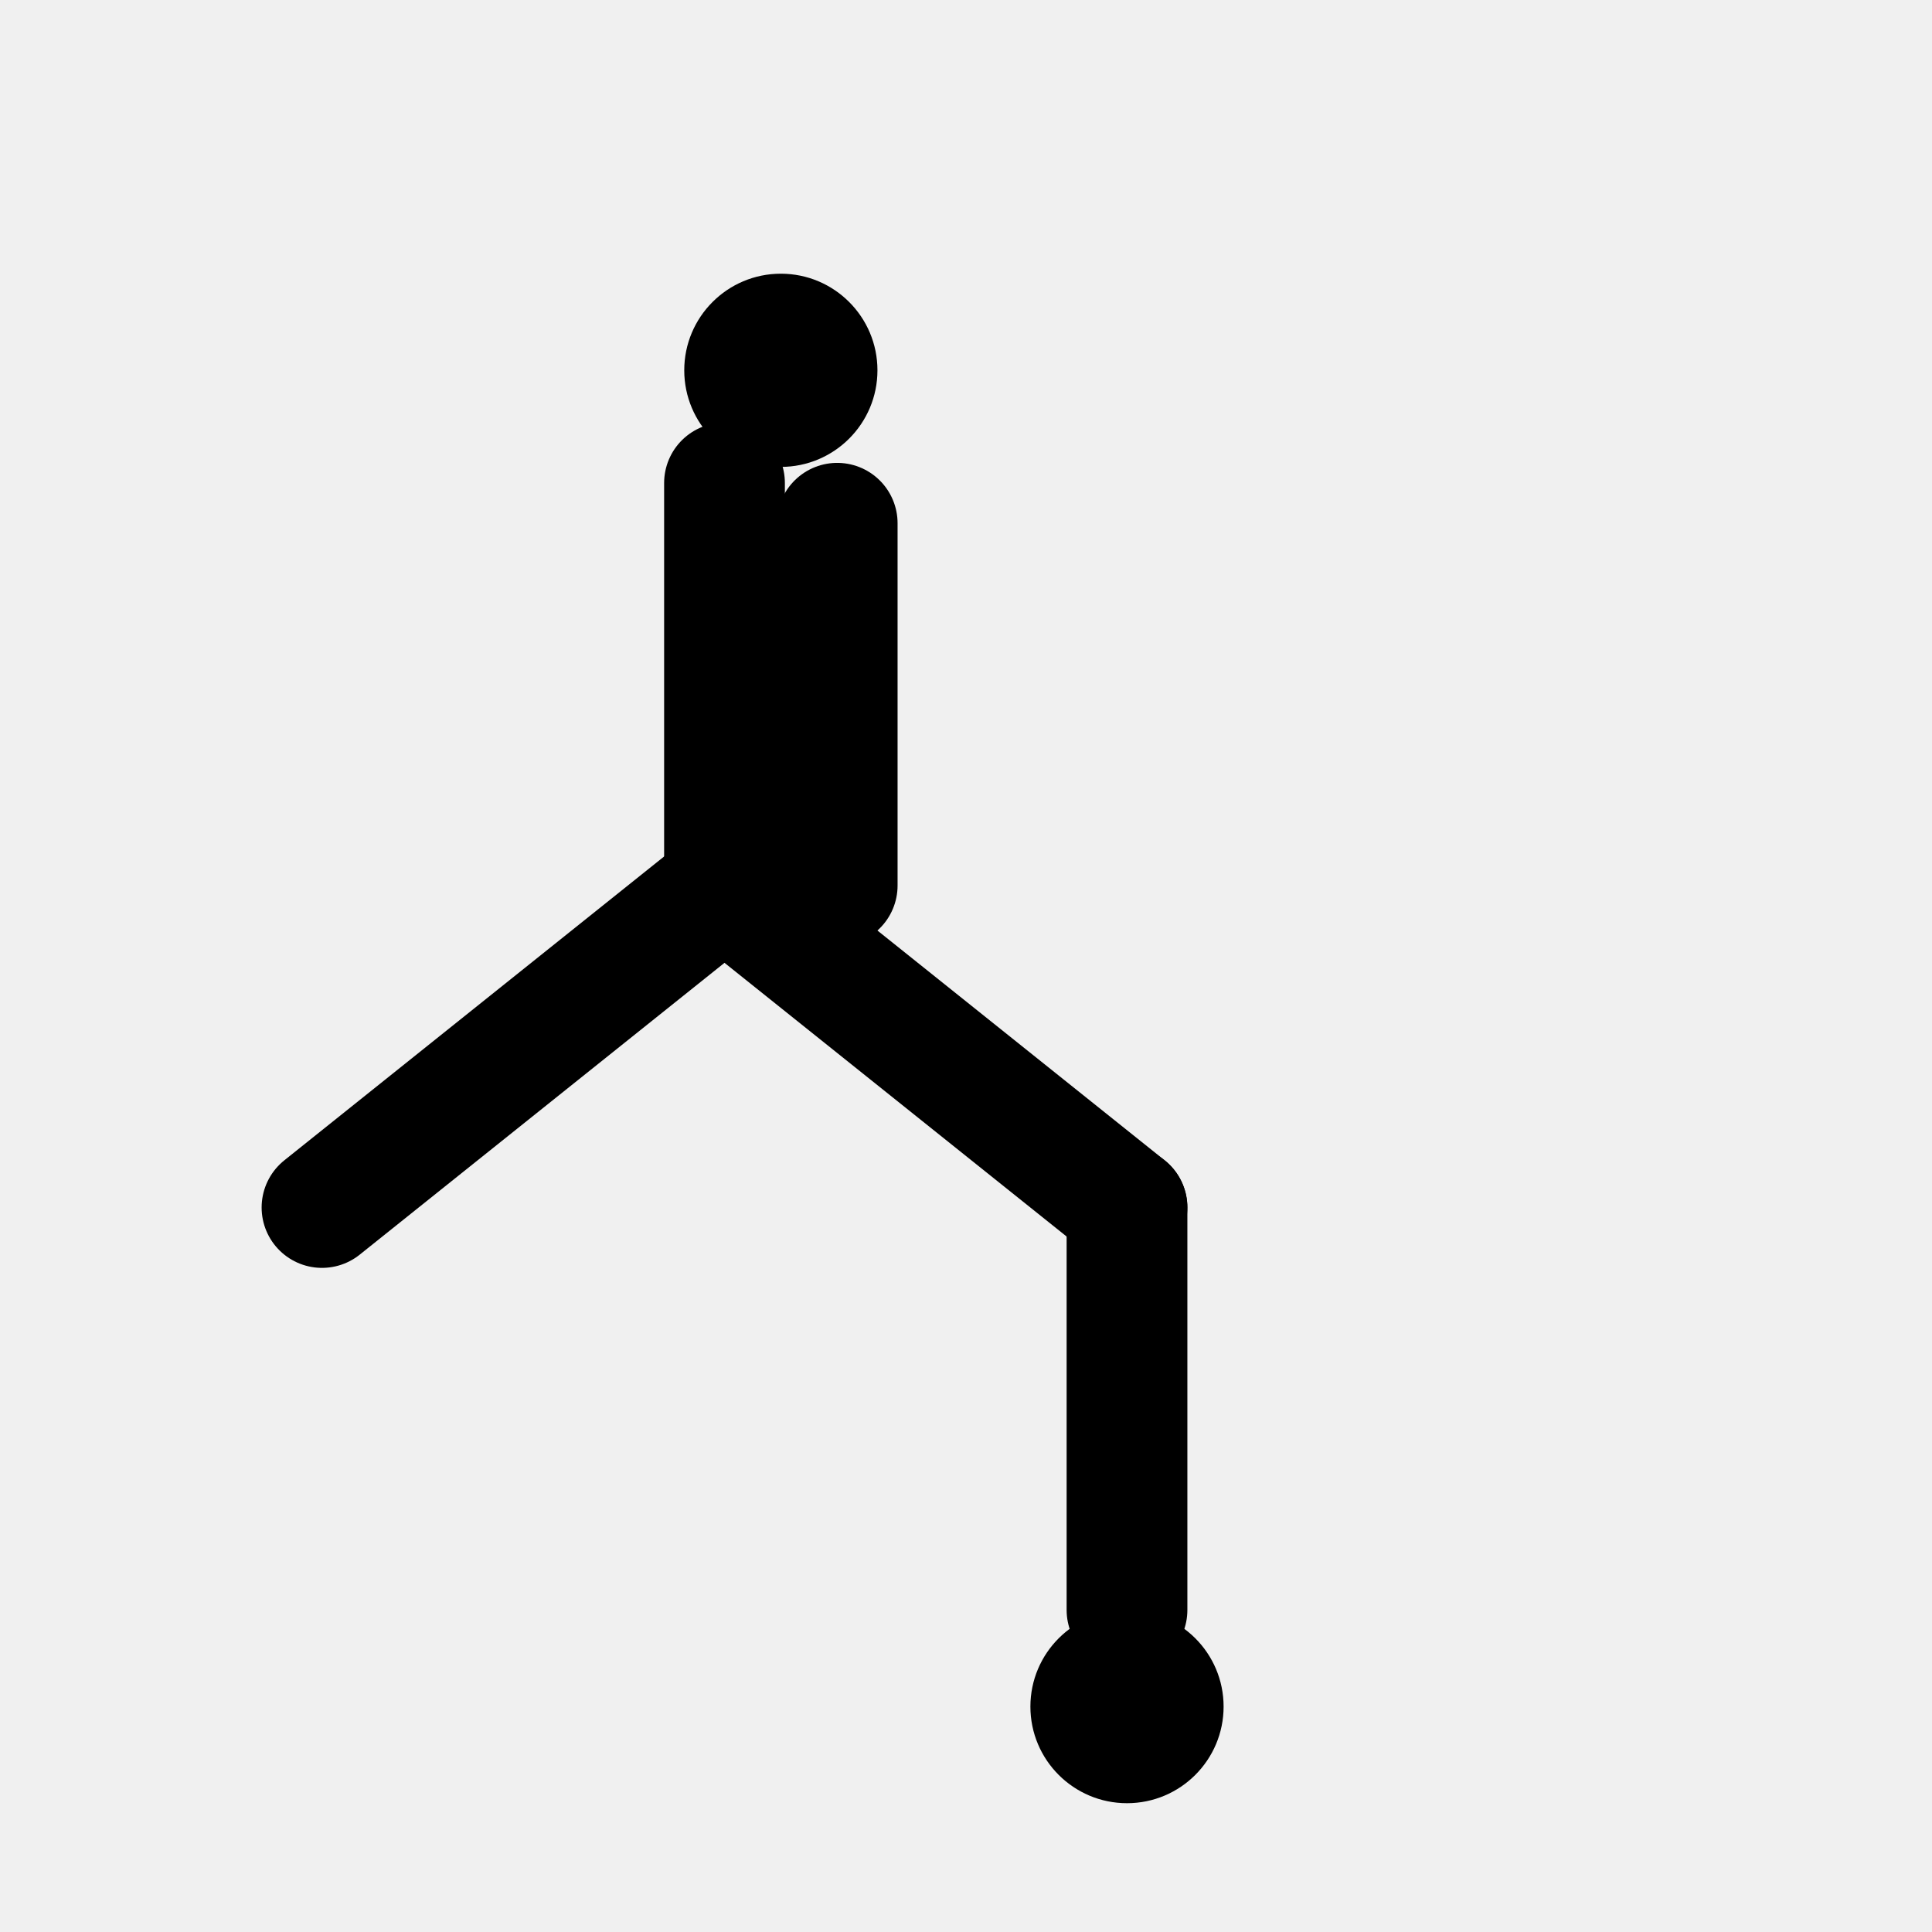
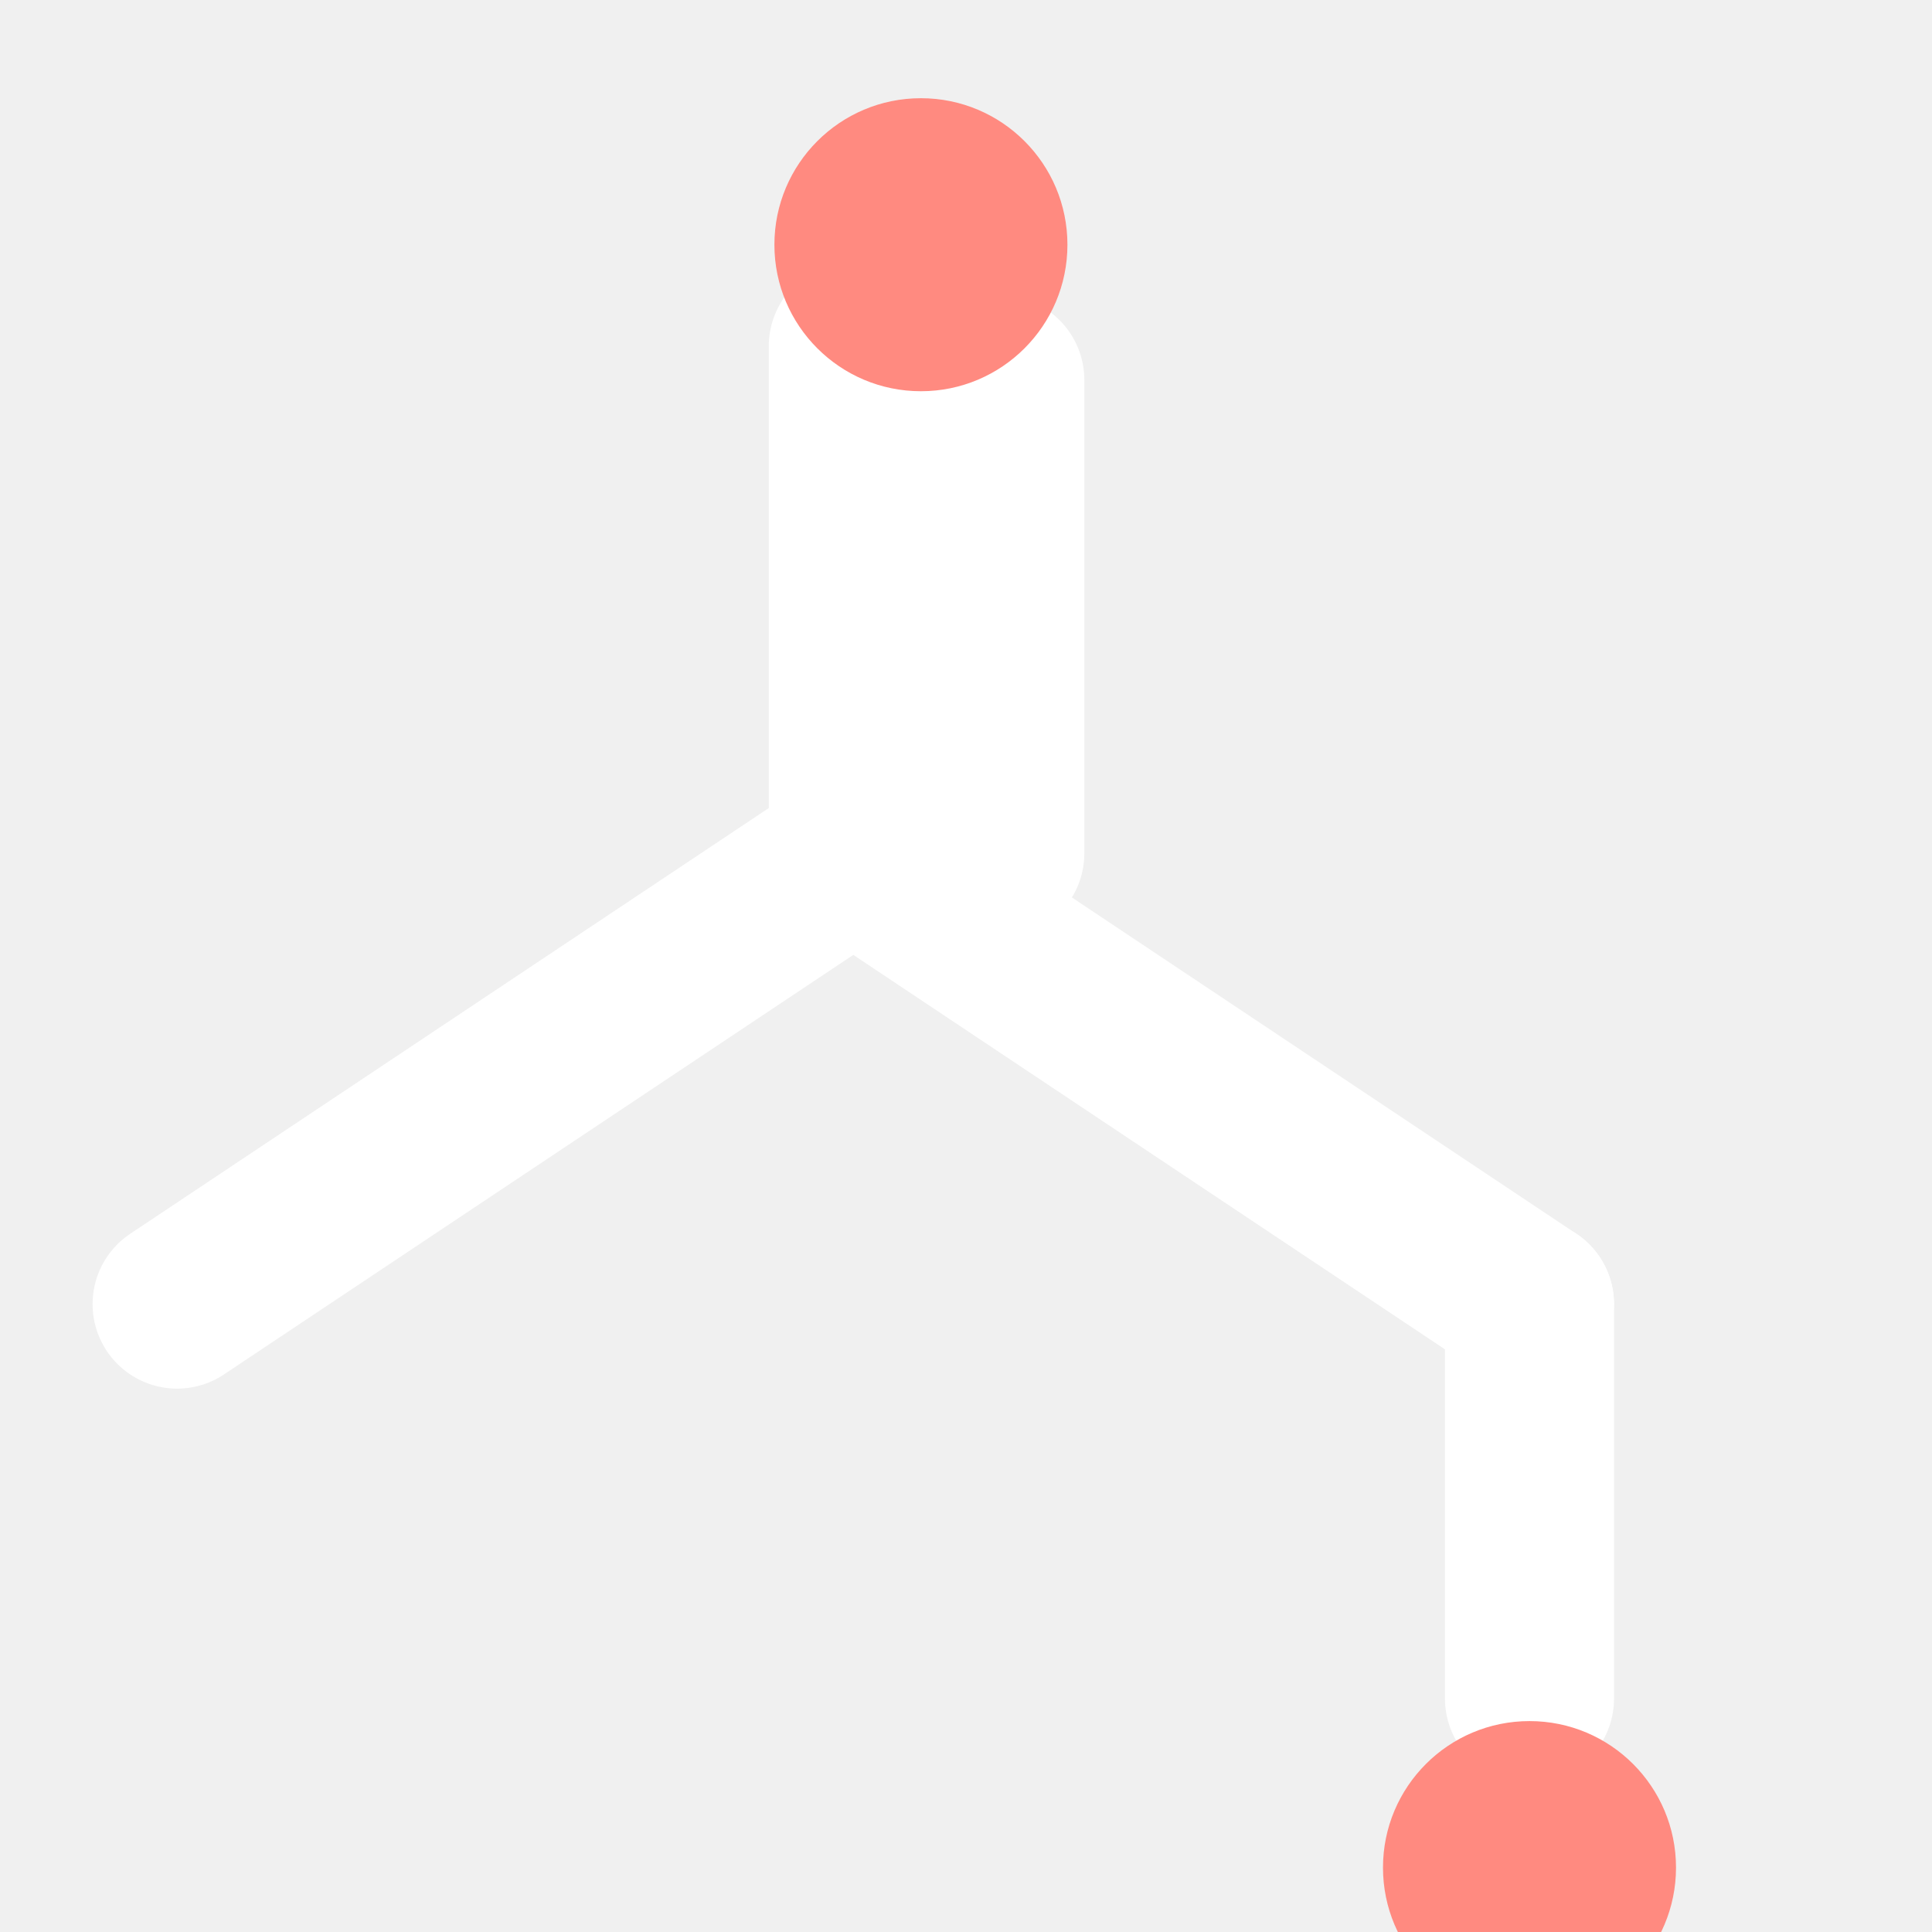
- <svg xmlns="http://www.w3.org/2000/svg" viewBox="0 0 24 24" fill="none" stroke="#000000" stroke-width="1.5" stroke-linecap="round" stroke-linejoin="round">
-   <path d="M4,15 L9,11 L14,15" />
-   <path d="M9,11 L9,6" />
-   <path d="M10.4,11 L10.4,6.5" />
-   <circle cx="9.7" cy="4.6" r="1.2" fill="#000000" stroke="none" />
-   <path d="M14,15 L14,20" />
-   <circle cx="14" cy="21.2" r="1.2" fill="#000000" stroke="none" />
+ <svg xmlns="http://www.w3.org/2000/svg" viewBox="0 0 24 24" fill="none" stroke="#FFFFFF" stroke-width="1.500" stroke-linecap="round" stroke-linejoin="round">
+   <g data-scaled="1" transform="translate(12,12) scale(1.4) translate(-12,-12)">
+     <path d="M5,15 L11,11 L17,15" />
+     <path d="M11,11 L11,6.5" />
+     <path d="M12.3,11 L12.3,6.8" />
+     <path d="M17,15 L17,18.5" />
+     <circle cx="11.6" cy="5.6" r="1.3" fill="#FF8A80" stroke="none" />
+     <circle cx="17" cy="20" r="1.3" fill="#FF8A80" stroke="none" />
+   </g>
</svg>
